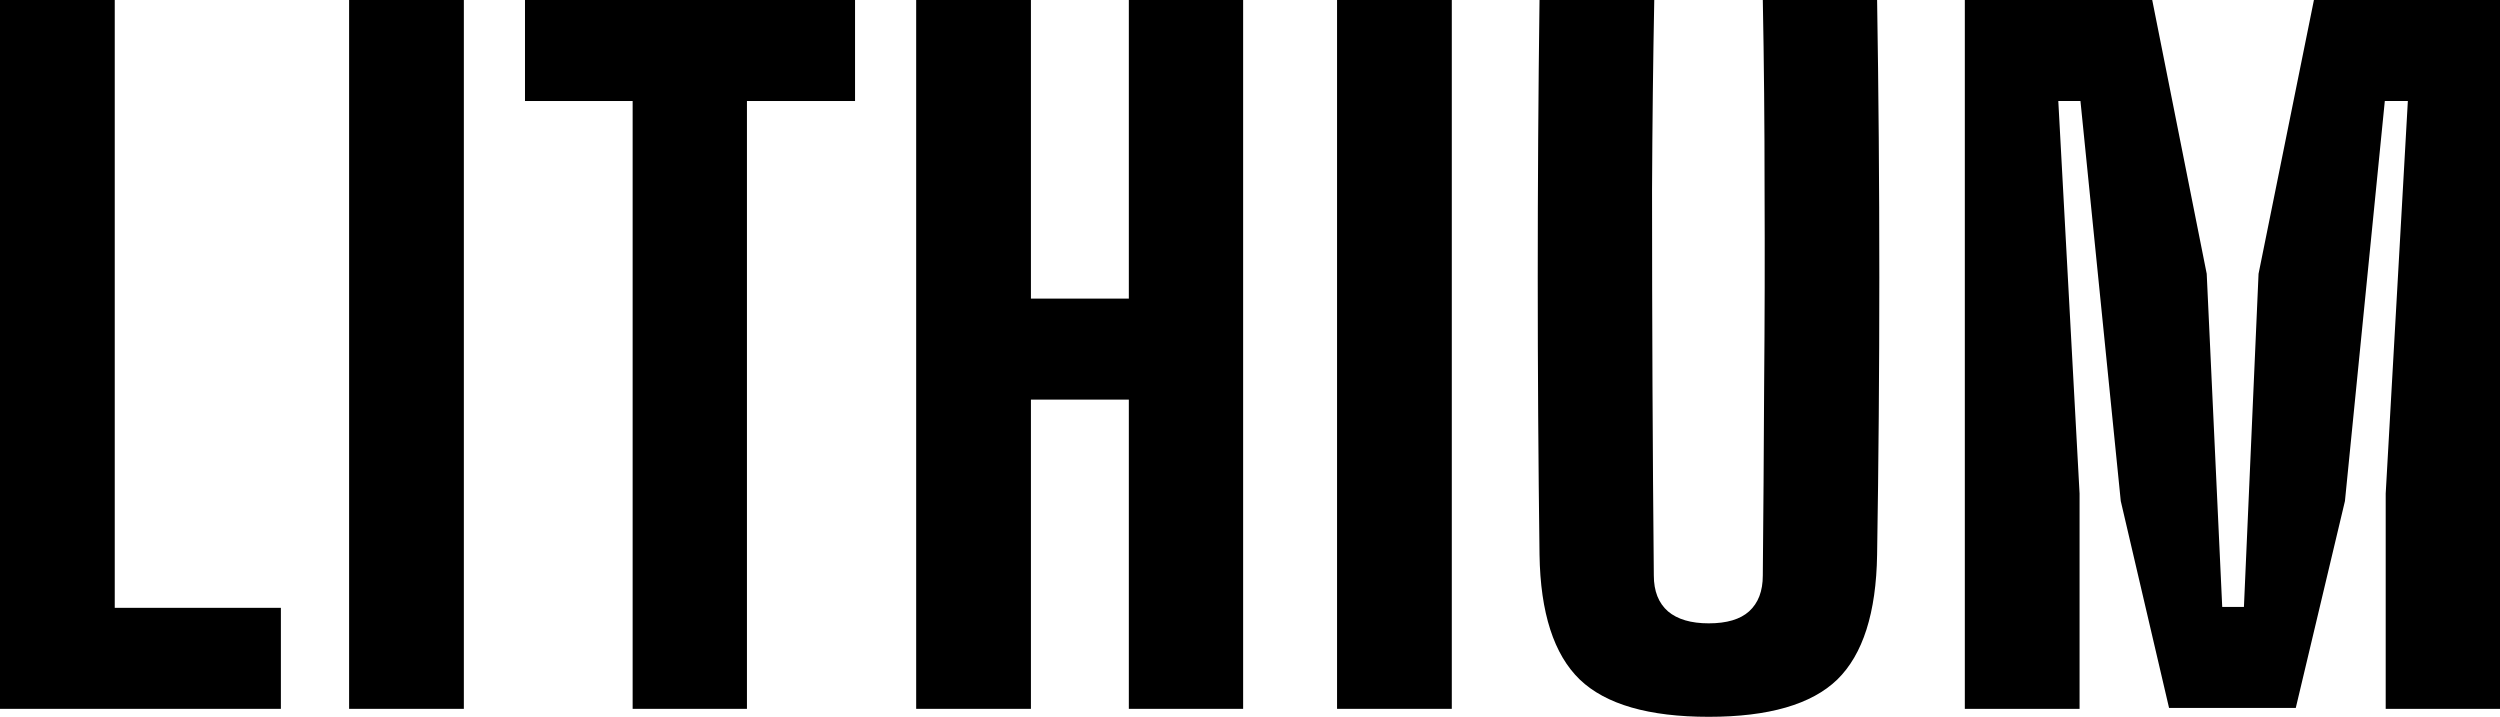
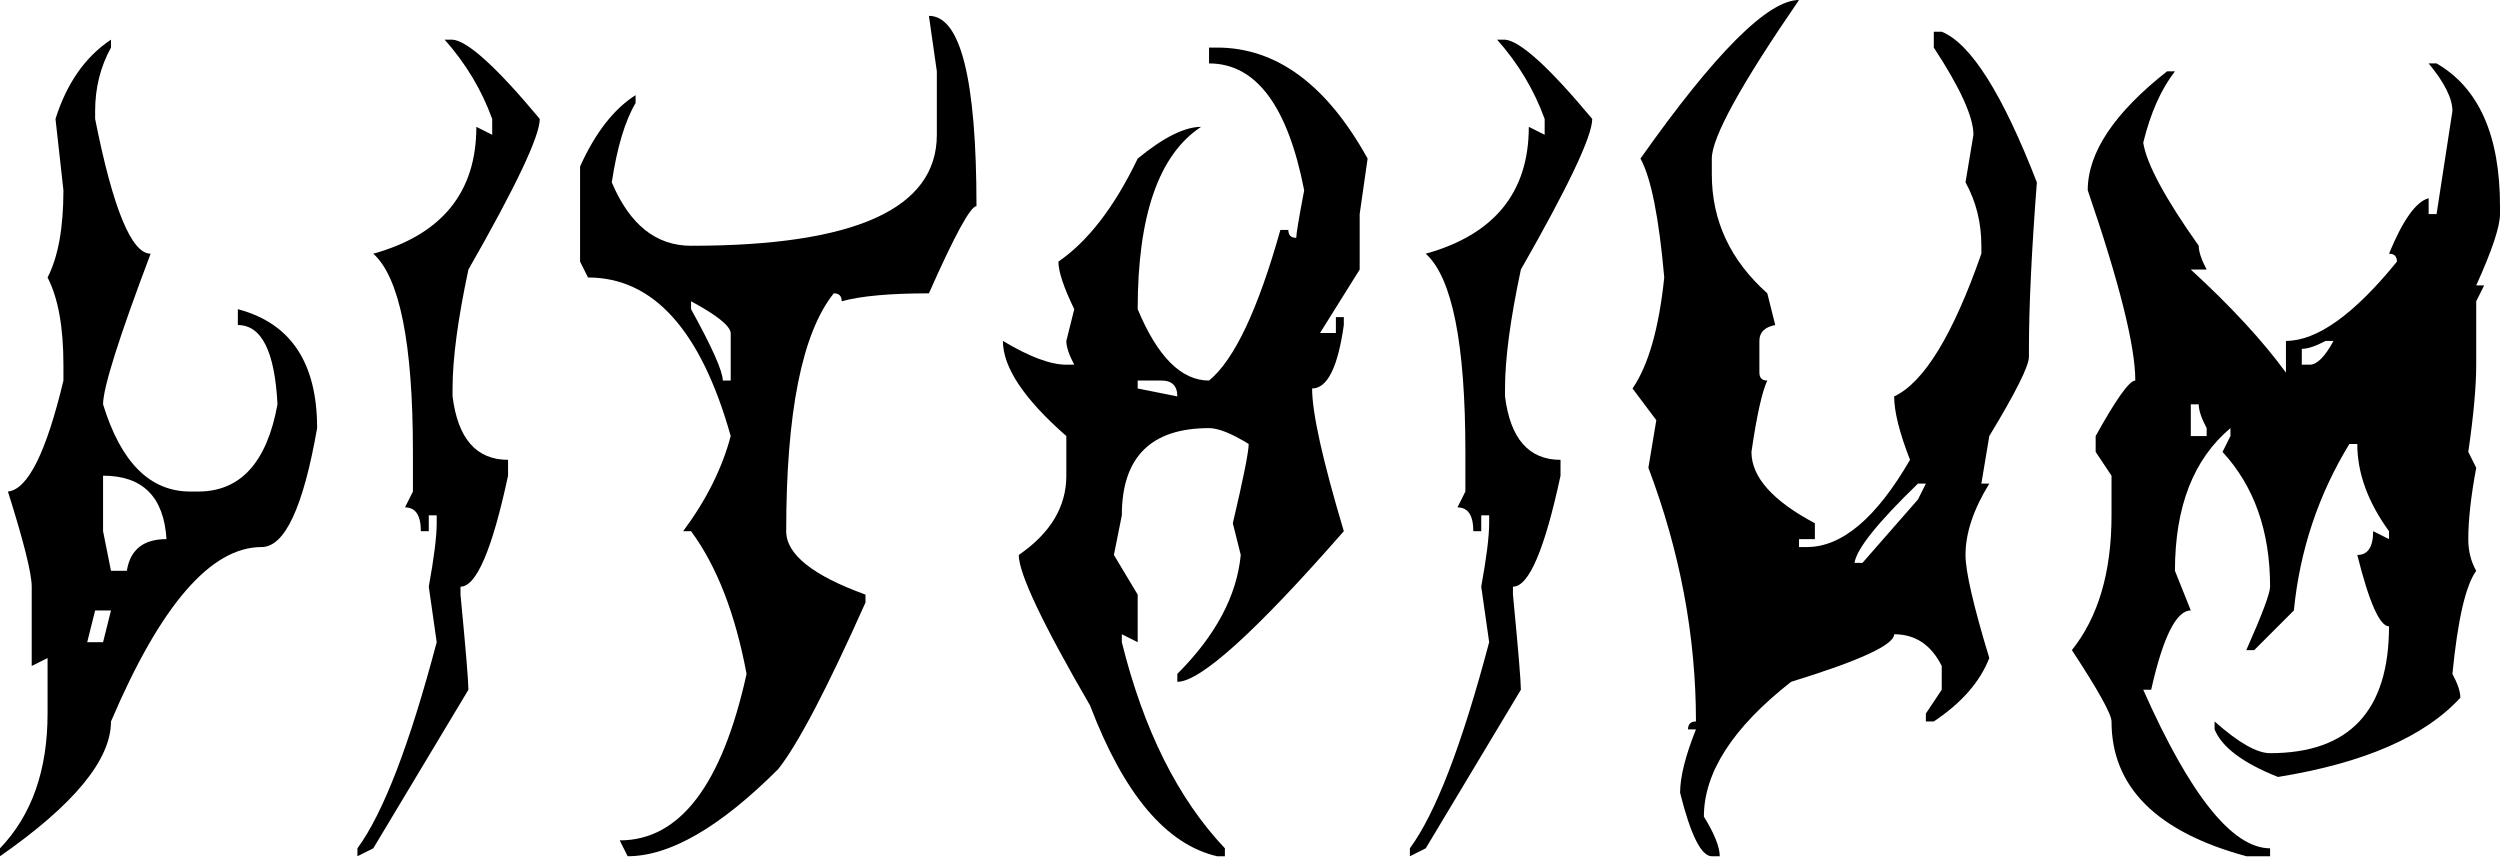
- <svg xmlns="http://www.w3.org/2000/svg" viewBox="0 0 5643 1618" role="img" aria-label="LITHIUM" fill="currentColor">
-   <g transform="translate(-86 1600) scale(1 -1)">
-     <path transform="translate(0 0)" d="M86 0V1600H345V228H720V0Z" />
-     <path transform="translate(788 0)" d="M86 0V1600H345V0Z" />
-     <path transform="translate(1259 0)" d="M255 0V1372H12V1600H757V1372H513V0Z" />
-     <path transform="translate(2068 0)" d="M86 0V1600H345V926H566V1600H824V0H566V698H345V0Z" />
-     <path transform="translate(3018 0)" d="M86 0V1600H345V0Z" />
-     <path transform="translate(3489 0)" d="M454 -18Q251 -18 163 66Q75 151 72 348Q68 659 68 974Q68 1290 72 1600H331Q327 1393 326 1172Q326 950 327 729Q328 508 330 301Q330 248 362 220Q394 193 454 193Q515 193 545 220Q576 248 576 301Q578 508 579 729Q581 950 580 1172Q580 1393 576 1600H834Q839 1290 839 974Q839 659 834 348Q831 151 744 66Q657 -18 454 -18Z" />
-     <path transform="translate(4435 0)" d="M86 0V1600H509L632 982L667 230H716L749 982L874 1600H1295V0H1036V486L1086 1372H1034L944 469L833 2H547L438 469L347 1372H297L345 486V0Z" />
+ <svg xmlns="http://www.w3.org/2000/svg" role="img" aria-label="LITHIUM" viewBox="0 -1296 3784 1296">
+   <g fill="currentColor" transform="scale(1 -1)">
+     <path transform="translate(0 0)" d="M168 1236C129 1210 101 1170 84 1116L96 1008C96 951 88 907 72 876C88 845 96 801 96 744V720C70 611 42 555 12 552C36 476 48 428 48 408V288L72 300V216C72 130 48 62 0 12V0C112 78 168 146 168 204C243 380 319 468 396 468C431 468 459 528 480 648C480 747 440 807 360 828V804C396 804 416 764 420 684C404 596 364 552 300 552H288C227 552 183 596 156 684C156 709 180 785 228 912C199 912 171 980 144 1116V1128C144 1163 152 1195 168 1224ZM156 576C216 576 248 544 252 480C217 480 197 464 192 432H168L156 492ZM168 372 156 324H132L144 372Z" />
+     <path transform="translate(541 0)" d="M132 1236C164 1200 188 1160 204 1116V1092L180 1104C180 1005 128 941 24 912C64 876 84 776 84 612V552L72 528C88 528 96 516 96 492H108V516H120V504C120 484 116 452 108 408L120 324C79 169 39 65 0 12V0L24 12L168 252C168 265 164 313 156 396V408C180 408 204 464 228 576V600C180 600 152 632 144 696V708C144 753 152 813 168 888C240 1014 276 1090 276 1116C211 1194 167 1234 144 1236H132Z" />
+     <path transform="translate(878 0)" d="M540 1188V1092C540 980 416 924 168 924C115 924 75 956 48 1020C56 1073 68 1113 84 1140V1152C51 1131 23 1095 0 1044V900L12 876C111 876 183 796 228 636C215 587 191 539 156 492H168C207 439 235 367 252 276C215 108 151 24 60 24L72 0C136 0 212 44 300 132C330 170 374 254 432 384V396C352 425 312 457 312 492C312 672 336 792 384 852C392 852 396 848 396 840C425 848 469 852 528 852C567 940 591 984 600 984C600 1176 576 1272 528 1272ZM168 840C207 819 227 803 228 792V720H216C216 734 200 770 168 828Z" />
+     <path transform="translate(1518 0)" d="M312 1200C383 1200 431 1136 456 1008C448 966 444 942 444 936C436 936 432 940 432 948H420C386 827 350 751 312 720C270 720 234 756 204 828C204 970 236 1062 300 1104C275 1104 243 1088 204 1056C169 983 129 931 84 900C84 885 92 861 108 828L96 780C96 771 100 759 108 744H96C72 744 40 756 0 780C0 740 32 692 96 636V576C96 529 72 489 24 456C24 428 60 352 132 228C183 94 247 18 324 0H336V12C265 87 213 191 180 324V336L204 324V396L168 456L180 516C180 604 224 648 312 648C326 648 346 640 372 624C372 612 364 572 348 504L360 456C354 394 322 334 264 276V264C299 264 383 340 516 492C484 599 468 671 468 708C491 708 507 740 516 804V816H504V792H480L540 888V972L552 1056C490 1168 414 1224 324 1224H312ZM240 720C256 720 264 712 264 696L204 708V720Z" />
+     <path transform="translate(2134 0)" d="M132 1236C164 1200 188 1160 204 1116V1092L180 1104C180 1005 128 941 24 912C64 876 84 776 84 612V552L72 528C88 528 96 516 96 492H108V516H120V504C120 484 116 452 108 408L120 324C79 169 39 65 0 12V0L24 12L168 252C168 265 164 313 156 396V408C180 408 204 464 228 576V600C180 600 152 632 144 696V708C144 753 152 813 168 888C240 1014 276 1090 276 1116C211 1194 167 1234 144 1236H132Z" />
+     <path transform="translate(2471 0)" d="M252 1296C205 1296 125 1216 12 1056C28 1027 40 967 48 876C40 799 24 743 0 708L36 660L24 588C72 461 96 333 96 204C88 204 84 200 84 192H96C80 152 72 120 72 96C88 32 104 0 120 0H132C132 14 124 34 108 60C108 127 152 195 240 264C344 296 396 320 396 336C428 336 452 320 468 288V252L444 216V204H456C498 232 526 264 540 300C516 379 504 431 504 456C504 489 516 525 540 564H528L540 636C580 702 600 742 600 756V768C600 832 604 916 612 1020C560 1154 512 1230 468 1248H456V1224C496 1163 516 1119 516 1092L504 1020C520 991 528 959 528 924V912C485 789 441 717 396 696C396 673 404 641 420 600C369 512 317 468 264 468H252V480H276V504C212 538 180 574 180 612C188 667 196 703 204 720C196 720 192 724 192 732V780C192 793 200 801 216 804L204 852C148 902 120 962 120 1032V1056C120 1088 164 1168 252 1296ZM444 564 432 540 348 444H336C339 465 371 505 432 564Z" />
+     <path transform="translate(3136 0)" d="M540 1200C564 1171 576 1147 576 1128L552 972H540V996C521 991 501 963 480 912C488 912 492 908 492 900C427 820 371 780 324 780V732C289 780 241 832 180 888H204C196 903 192 915 192 924C141 996 113 1048 108 1080C119 1125 135 1161 156 1188H144C64 1125 24 1065 24 1008C72 868 96 772 96 720C87 720 67 692 36 636V612L60 576V516C60 430 40 362 0 312C40 251 60 215 60 204C60 105 128 37 264 0H300V12C243 12 179 92 108 252H120C138 332 158 372 180 372L156 432C156 529 184 601 240 648V636L228 612C276 560 300 492 300 408C300 398 288 366 264 312H276L336 372C345 463 373 547 420 624H432C432 580 448 536 480 492V480L456 492C456 468 448 456 432 456C450 384 466 348 480 348C480 220 420 156 300 156C280 156 252 172 216 204V192C227 165 259 141 312 120C442 141 534 181 588 240C588 249 584 261 576 276C584 358 596 410 612 432C604 446 600 462 600 480C600 509 604 545 612 588L600 612C608 667 612 711 612 744V840L624 864H612C636 917 648 953 648 972V984C648 1091 616 1163 552 1200ZM348 768C357 768 369 772 384 780H396C383 756 371 744 360 744H348ZM192 684C192 675 196 663 204 648V636H180V684Z" />
  </g>
</svg>
